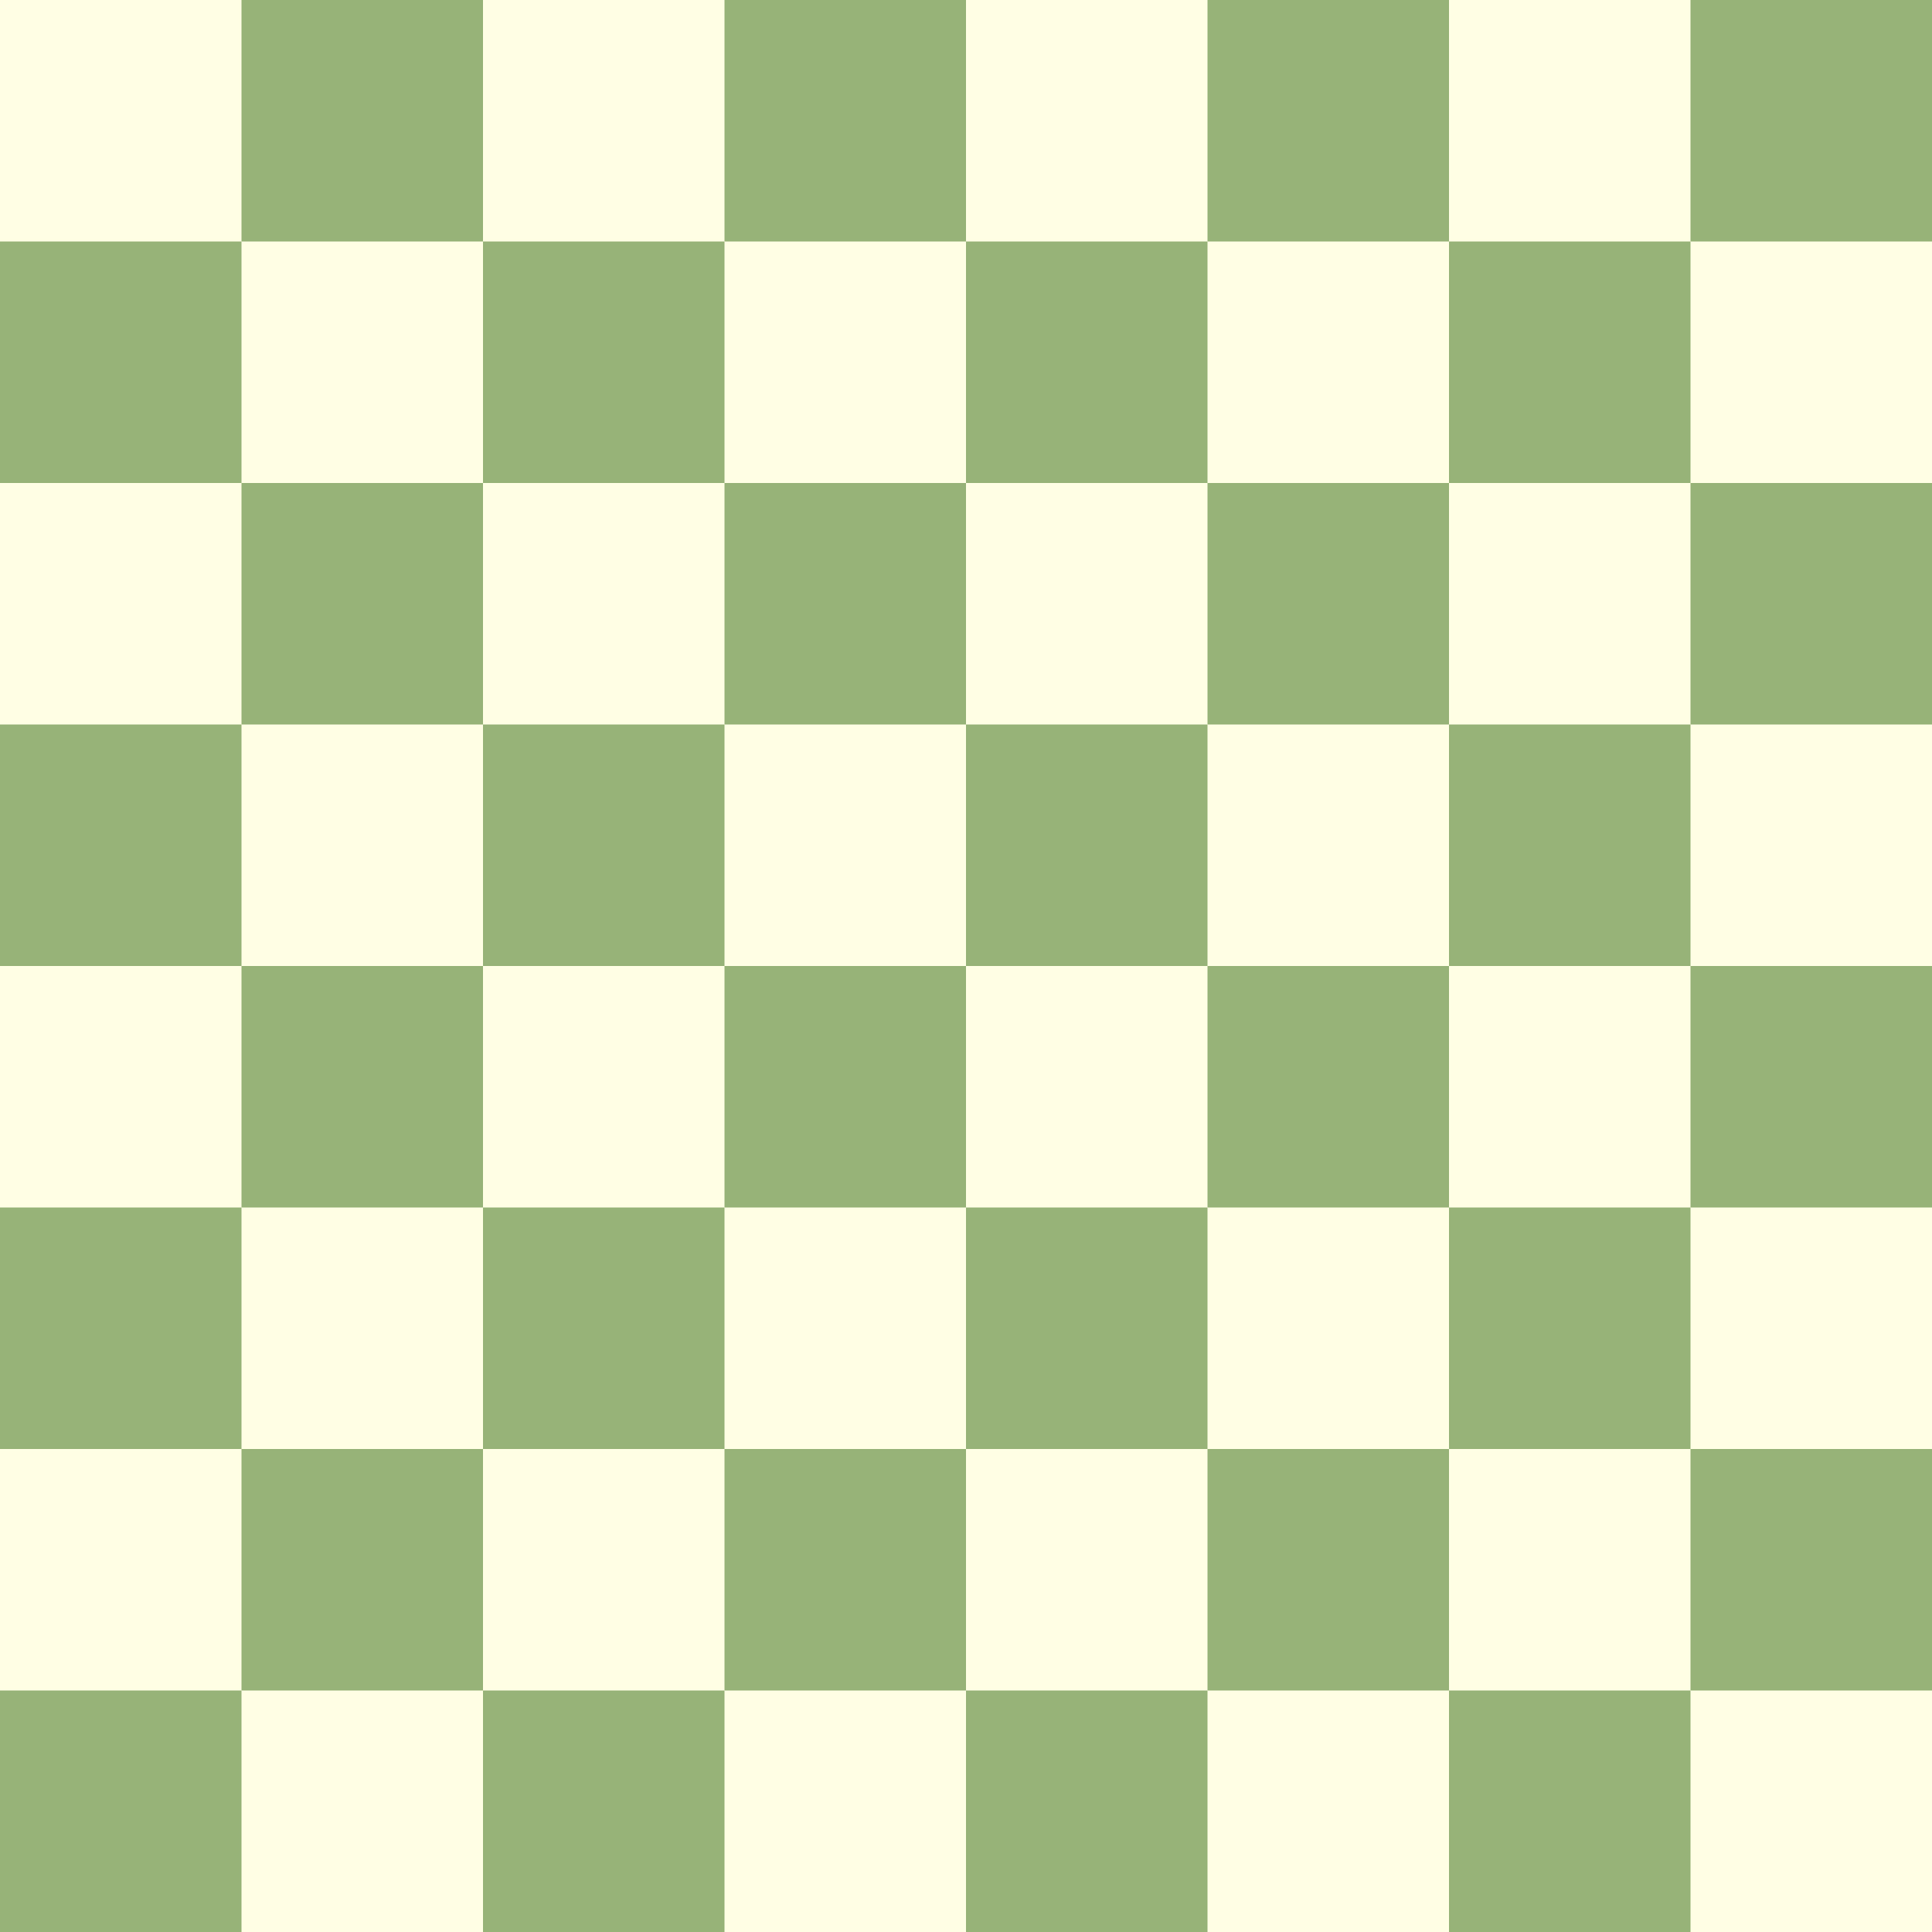
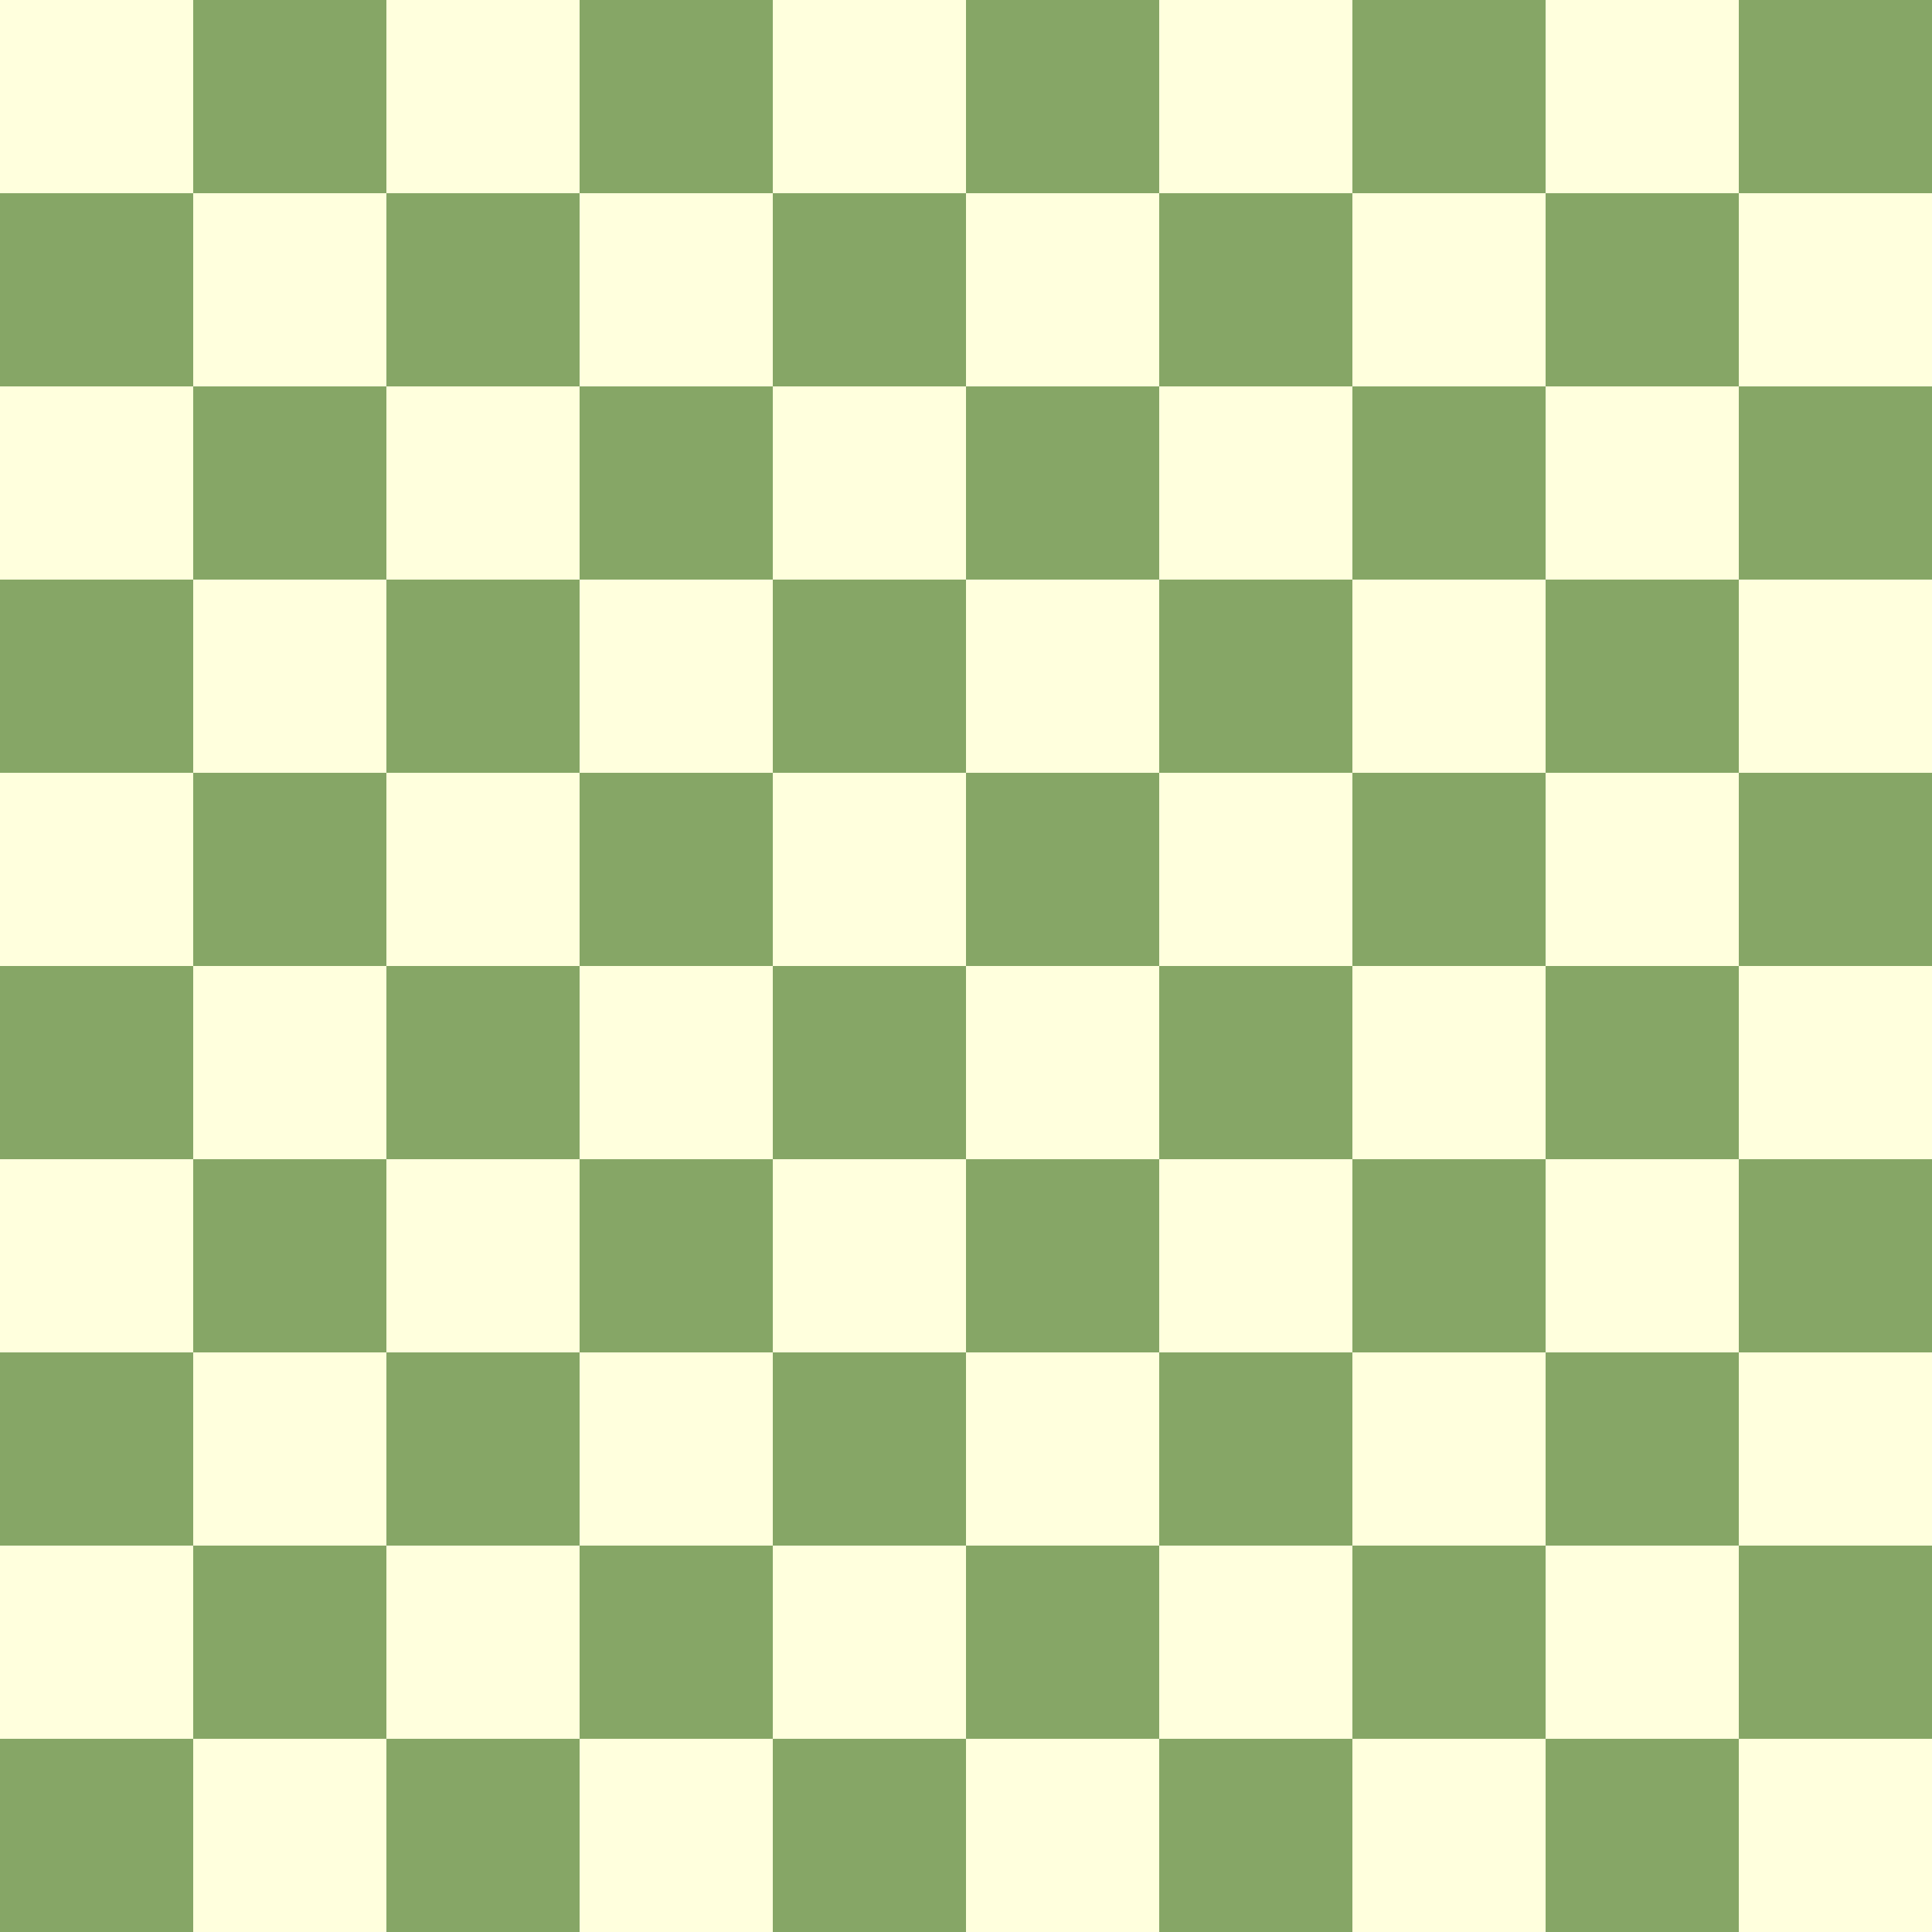
- <svg xmlns="http://www.w3.org/2000/svg" xmlns:xlink="http://www.w3.org/1999/xlink" version="1.1" viewBox="0 0 800 800">
-   <g id="green-board">
-     <g id="Light" fill="#FFFEE4">
-       <rect width="800" height="800" />
+ <svg xmlns="http://www.w3.org/2000/svg" xmlns:xlink="http://www.w3.org/1999/xlink" version="1.1" viewBox="0 0 10 10">
+   <rect width="10" height="10" fill="#86a666" />
+   <g fill="#ffffdd" id="a">
+     <g id="b">
+       <rect width="1" height="1" id="c" />
+       <use x="2" xlink:href="#c" />
+       <use x="4" xlink:href="#c" />
+       <use x="6" xlink:href="#c" />
+       <use x="8" xlink:href="#c" />
    </g>
-     <g id="Frame" fill="none">
-       <rect width="800" height="800" />
-     </g>
-     <g id="Dark" fill="#97B378">
-       <g id="raz">
-         <g id="dva">
-           <g id="tri">
-             <rect x="100" width="100" height="100" />
-             <rect x="300" width="100" height="100" />
-             <rect x="500" width="100" height="100" />
-             <rect x="700" width="100" height="100" />
-           </g>
-           <use transform="translate(-100,100)" xlink:href="#tri" />
-         </g>
-         <use transform="translate(0,200)" xlink:href="#dva" />
-       </g>
-       <use transform="translate(0,400)" xlink:href="#raz" />
-     </g>
+     <use x="1" y="1" xlink:href="#b" />
  </g>
+   <use y="2" xlink:href="#a" />
+   <use y="4" xlink:href="#a" />
+   <use y="6" xlink:href="#a" />
+   <use y="8" xlink:href="#a" />
</svg>
